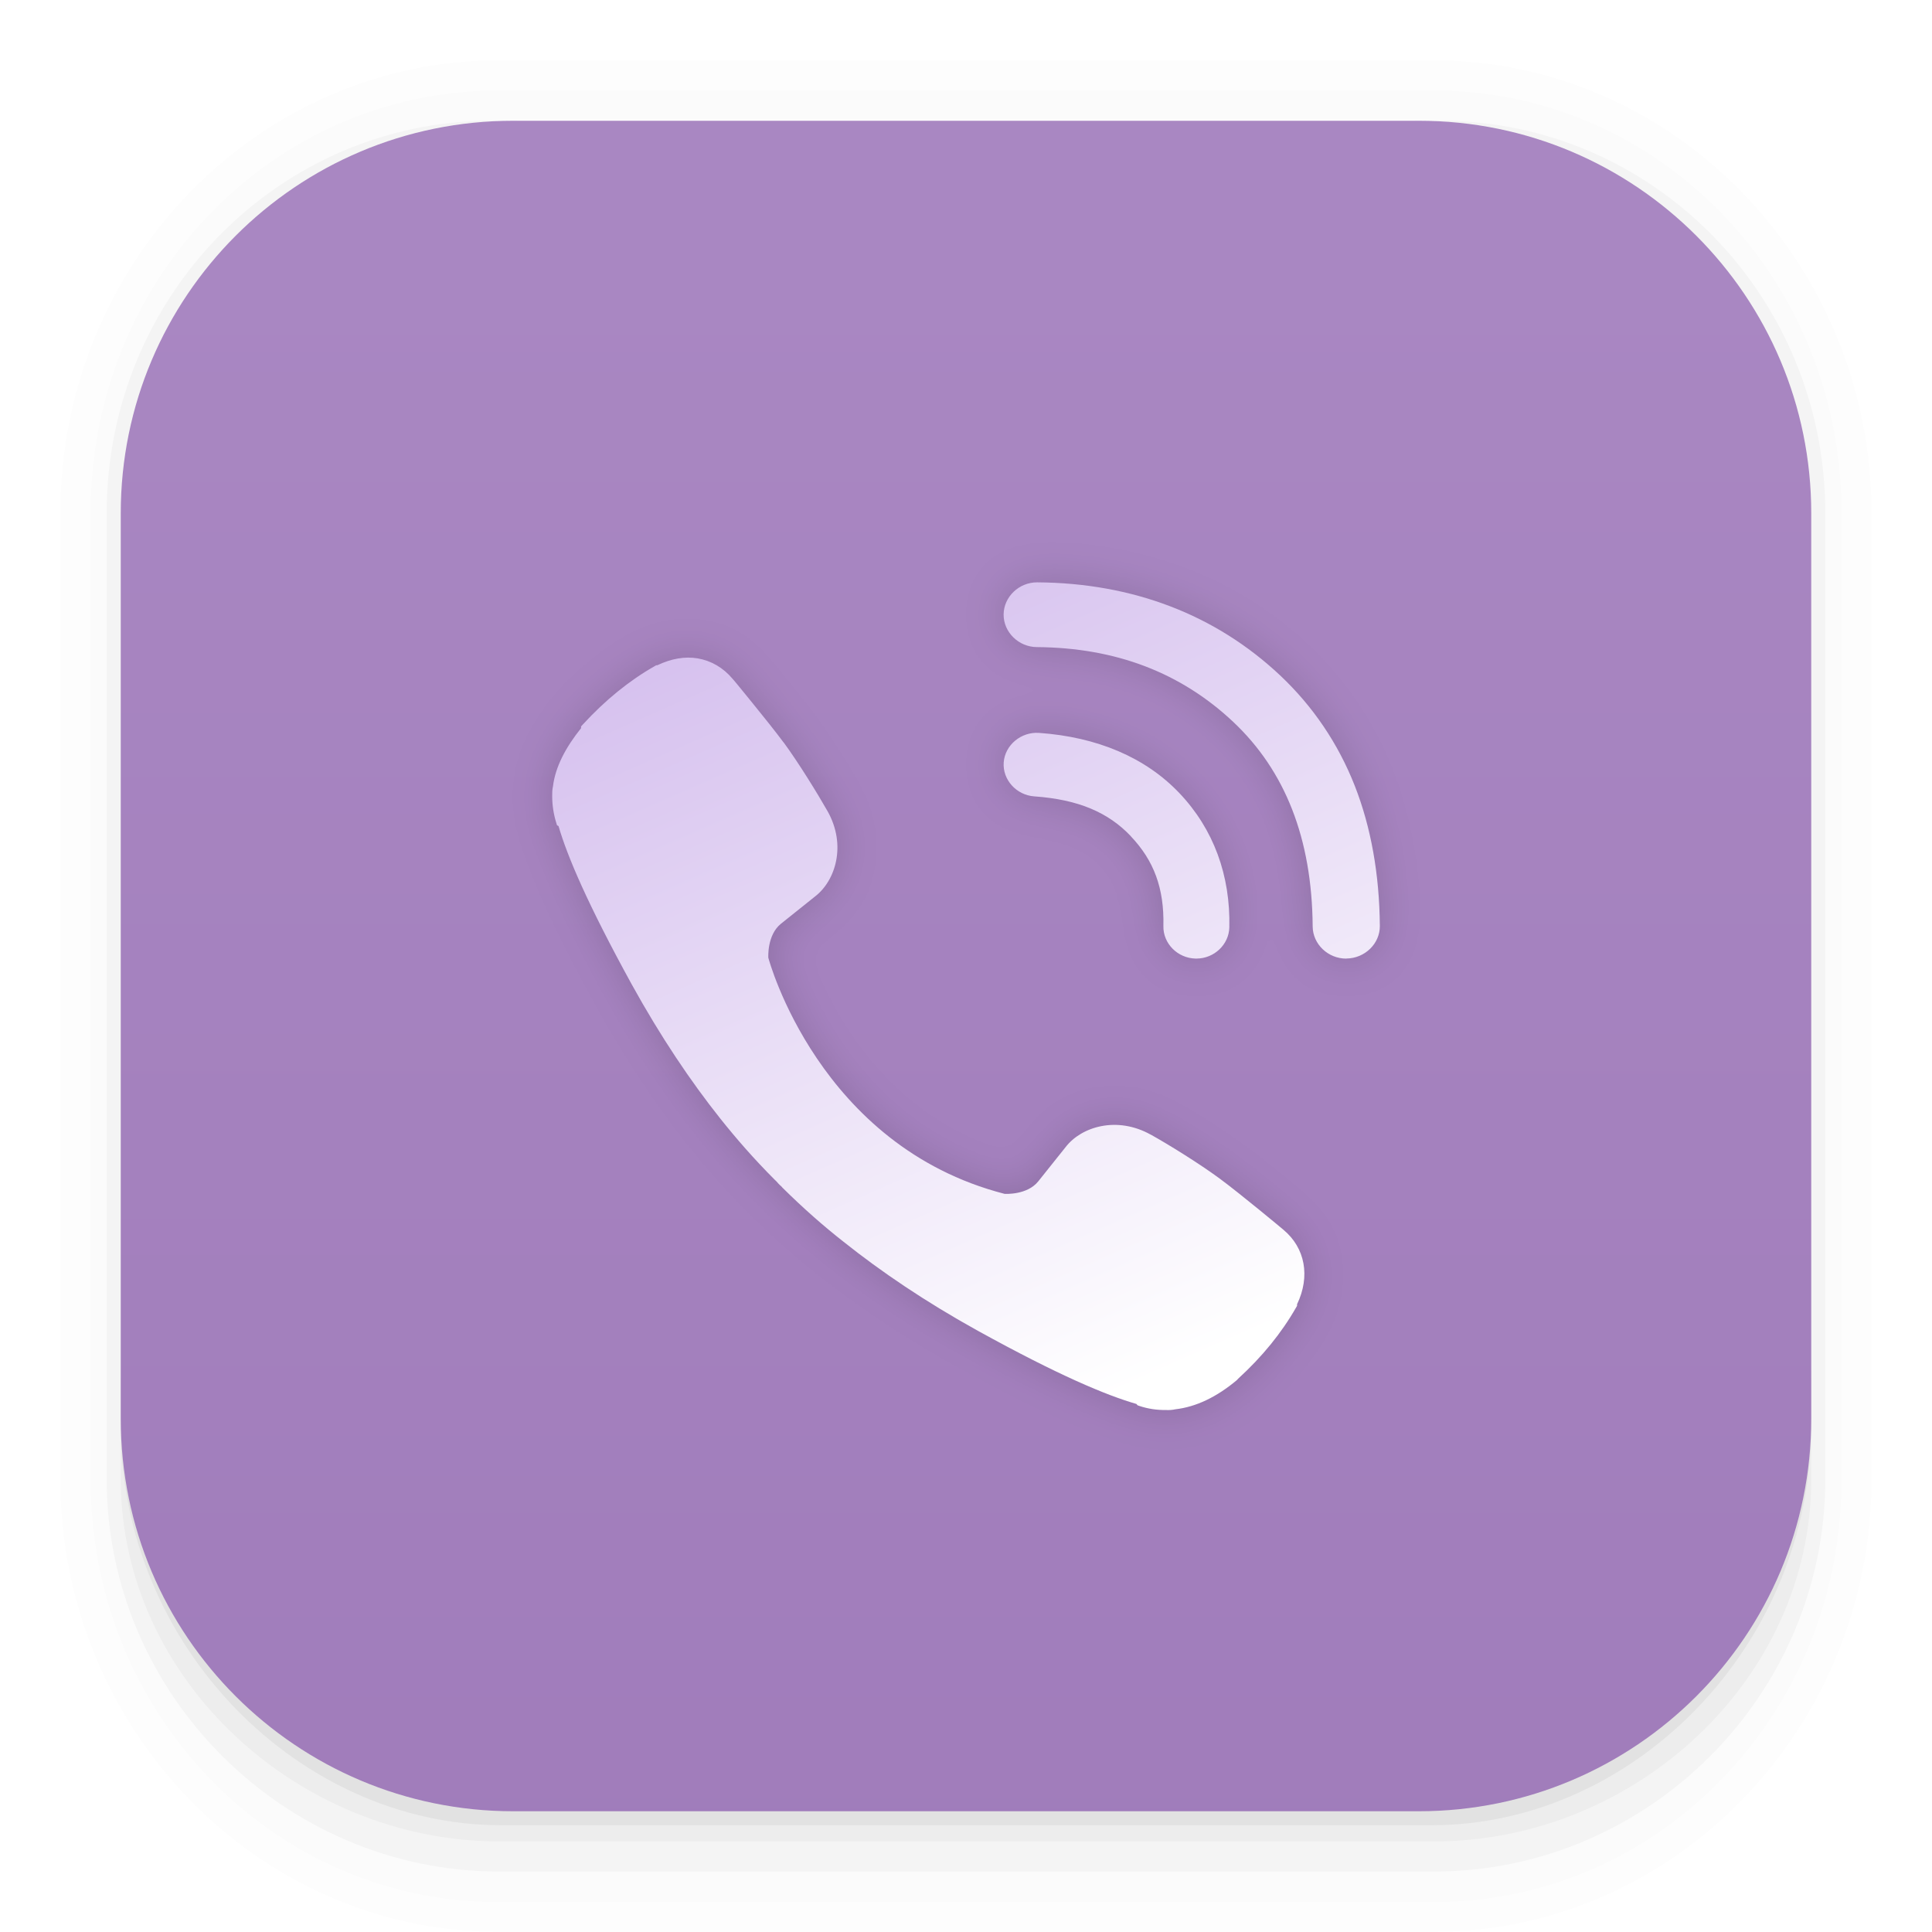
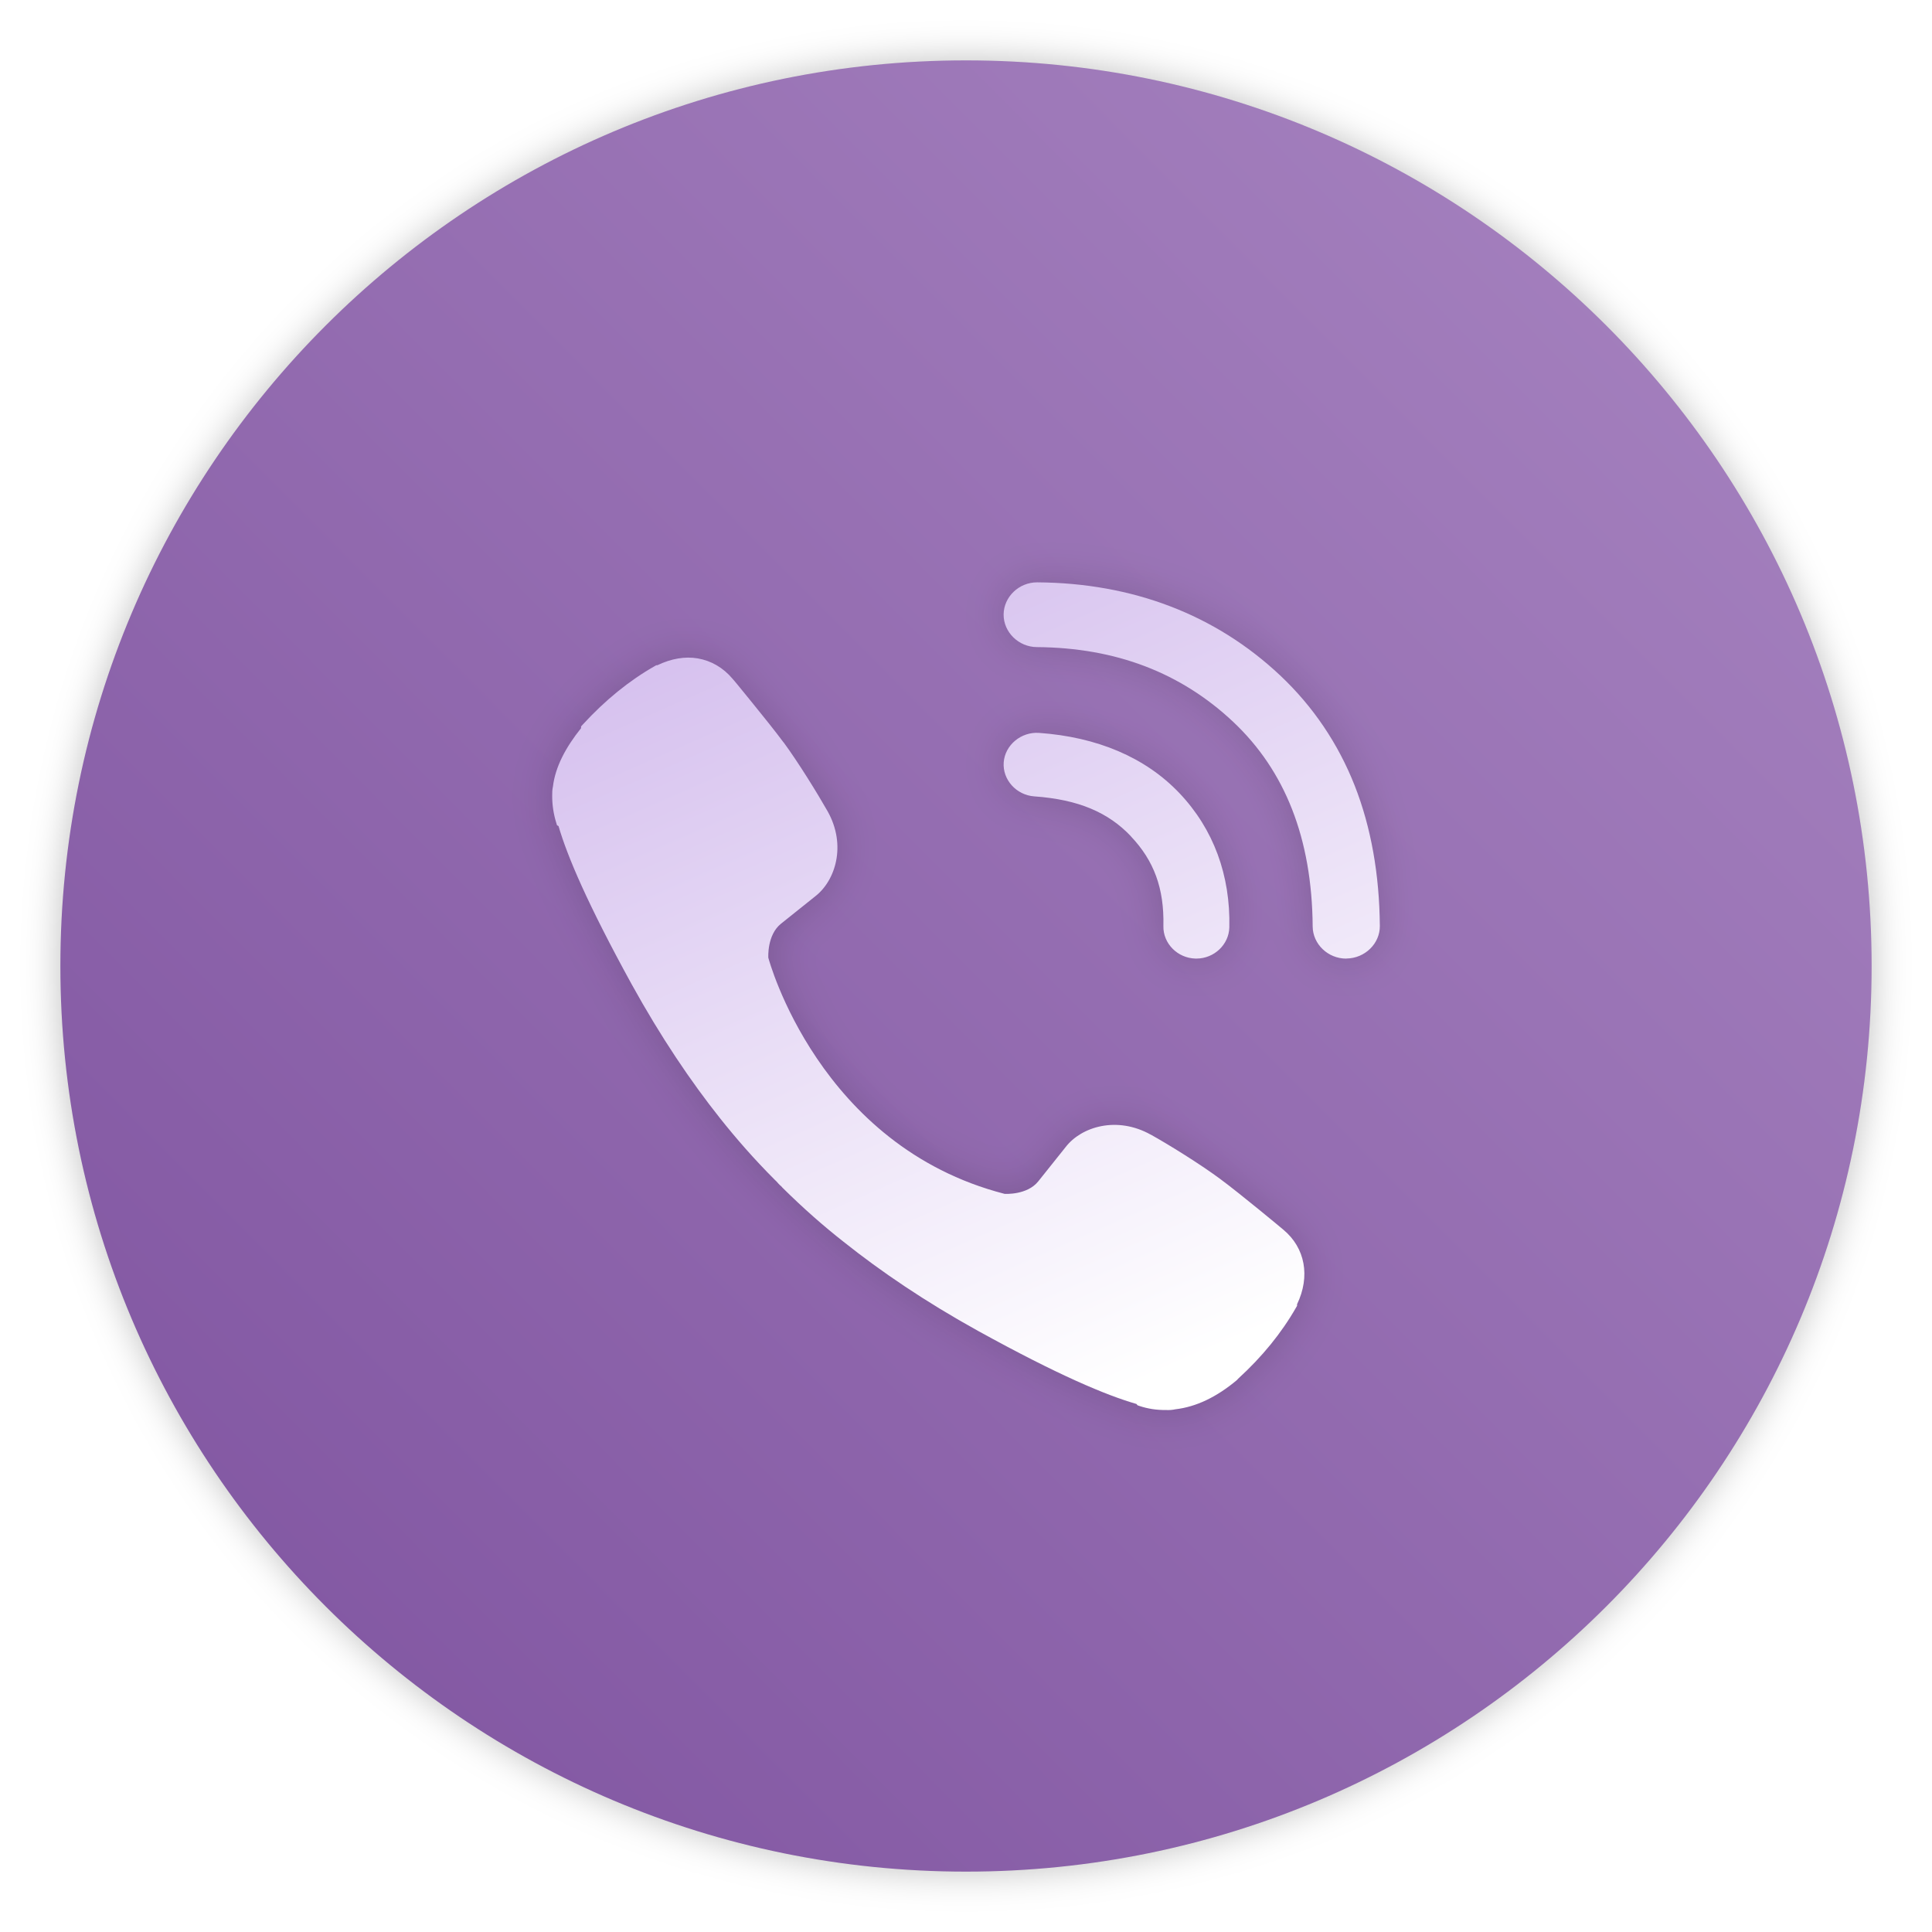
<svg xmlns="http://www.w3.org/2000/svg" xmlns:xlink="http://www.w3.org/1999/xlink" viewBox="0 0 64 64" version="1.1" image-rendering="optimizeSpeed" enable-background="new 0 0 1024 1024" height="64" width="64" id="Apps-Opera">
  <defs id="defs26">
+     <linearGradient id="linearGradient902">
+       <stop id="stop898" offset="0" style="stop-color:#7e529f;stop-opacity:1" />
+       <stop id="stop900" offset="1" style="stop-color:#a885c1;stop-opacity:1" />
+     </linearGradient>
    <linearGradient gradientUnits="userSpaceOnUse" gradientTransform="matrix(0 32.792 -32.792 0 38.638 16.028)" x2="1" id="b">
      <stop id="stop2" offset="0" stop-color="#9c0000" />
      <stop id="stop4" offset=".7" stop-color="#ff4b4b" />
      <stop id="stop6" offset="1" stop-color="#ff4b4b" />
    </linearGradient>
    <linearGradient gradientUnits="userSpaceOnUse" gradientTransform="matrix(0 37.076 -37.076 0 29.033 13.843)" x2="1" id="a">
      <stop id="stop9" offset="0" stop-color="#ff1b2d" />
      <stop id="stop11" offset=".3" stop-color="#ff1b2d" />
      <stop id="stop13" offset=".61" stop-color="#ff1b2d" />
      <stop id="stop15" offset="1" stop-color="#a70014" />
    </linearGradient>
    <filter color-interpolation-filters="sRGB" height="1.072" width="1.072" y="-.036" x="-.036" id="d">
      <feGaussianBlur id="feGaussianBlur18" stdDeviation="9" />
    </filter>
    <linearGradient xlink:href="#linearGradient887" gradientUnits="userSpaceOnUse" gradientTransform="matrix(3.7795 0 0 3.7795 .00014309 .031541)" y2="1.852" y1="15.081" x2="7.937" x1="7.937" id="linearGradient862-3">
      <stop id="stop21" offset="0" stop-color="#f1efeb" />
      <stop id="stop23" offset="1" stop-color="#fdfcfc" />
    </linearGradient>
    <filter id="filter957" x="-0.233" y="-0.052" width="1.465" height="1.103" color-interpolation-filters="sRGB">
      <feGaussianBlur stdDeviation="0.775" id="feGaussianBlur17" />
    </filter>
    <linearGradient gradientTransform="translate(-2.78508,0.8531879)" id="linearGradient911" x1="23" x2="23" y1="14" y2="50" gradientUnits="userSpaceOnUse" xlink:href="#linearGradient880" />
    <linearGradient id="linearGradient880" x1="15.938" x2="44.062" y1="44.845" y2="44.845" gradientTransform="rotate(2.3768,118.86,41.374)" gradientUnits="userSpaceOnUse">
      <stop stop-color="#f41e00" offset="0" id="stop10" />
      <stop stop-color="#00d500" offset="1" id="stop12" />
    </linearGradient>
    <filter id="filter961" x="-0.233" y="-0.052" width="1.465" height="1.103" color-interpolation-filters="sRGB">
      <feGaussianBlur stdDeviation="0.775" id="feGaussianBlur20" />
    </filter>
    <linearGradient gradientTransform="translate(-2.78508,0.8531879)" id="linearGradient919" x1="41" x2="41" y1="14" y2="50" gradientUnits="userSpaceOnUse" xlink:href="#linearGradient880" />
    <linearGradient id="linearGradient4152" x1="26.173" x2="14.482" y1="32.403" y2="5.77" gradientTransform="matrix(1.246314,0,0,1.246314,2.088316,6.827475)" gradientUnits="userSpaceOnUse">
      <stop stop-color="#ffffff" offset="0" id="stop5" />
      <stop stop-color="#cbb0ea" offset="1" id="stop7" />
    </linearGradient>
    <filter id="filter907" x="-0.06" y="-0.06" width="1.12" height="1.12" color-interpolation-filters="sRGB">
      <feGaussianBlur stdDeviation="0.212" id="feGaussianBlur15" />
    </filter>
    <linearGradient gradientTransform="matrix(4.749479,0,0,4.706513,-9.362735,-9.002434)" id="linearGradient887" x1="8.467" x2="8.467" y1="0.529" y2="16.404" gradientUnits="userSpaceOnUse">
      <stop stop-color="#7d519e" offset="0" id="stop10-0" />
      <stop stop-color="#a987c2" offset="1" id="stop12-4" />
    </linearGradient>
    <filter id="c" x="-0.036" y="-0.036" width="1.072" height="1.072" color-interpolation-filters="sRGB">
      <feGaussianBlur stdDeviation="0.238" id="feGaussianBlur2" />
    </filter>
    <linearGradient gradientUnits="userSpaceOnUse" y2="3.759" x2="32.241" y1="59.651" x1="32.241" id="linearGradient7696" xlink:href="#linearGradient887" />
+     <linearGradient id="linearGradient1057">
+       <stop id="stop876" offset="0" stop-color="#fff" />
+       <stop id="stop878" offset="1" stop-opacity="0" stop-color="#fff" />
+     </linearGradient>
+     <linearGradient gradientUnits="userSpaceOnUse" gradientTransform="matrix(1.5625,0,0,1.5625,0.40633,-5.1891)" y2="52.847" y1="27.545" x2="34.999" x1="34.999" id="linearGradient982">
+       <stop id="stop881" offset="0" stop-color="#32b4ff" />
+       <stop id="stop883" offset="1" stop-color="#3287ff" />
+     </linearGradient>
+     <style id="style886" type="text/css" />
+     <style id="style888" type="text/css" />
+     <linearGradient gradientUnits="userSpaceOnUse" gradientTransform="matrix(1.5625,0,0,1.5625,-9.2253,1.3231)" y2="43.681" y1="18.052" x2="21.314" x1="21.314" id="linearGradient1047">
+       <stop id="stop890" offset="0" stop-color="#14dc78" />
+       <stop id="stop892" offset="1" stop-color="#14a03c" />
+     </linearGradient>
+     <linearGradient gradientUnits="userSpaceOnUse" gradientTransform="matrix(1.5625,0,0,1.5625,-8.1072,-10.908)" y2="37.368" y1="12.316" x2="41.729" x1="41.729" id="linearGradient1049">
+       <stop id="stop895" offset="0" stop-color="#ff3c64" />
+       <stop id="stop897" offset="1" stop-color="#ff4628" />
+     </linearGradient>
+     <linearGradient xlink:href="#linearGradient1057" gradientUnits="userSpaceOnUse" gradientTransform="matrix(1,0,0,1.2271,0.20646,-10.975)" y2="39.768" y1="32.234" x2="34.427" x1="34.427" id="linearGradient1059" />
+     <linearGradient xlink:href="#linearGradient1057" gradientUnits="userSpaceOnUse" gradientTransform="matrix(1,0,0,1.2271,-12.55,-19.793)" y2="39.768" y1="32.234" x2="34.427" x1="34.427" id="linearGradient1063" />
+     <linearGradient xlink:href="#linearGradient1057" gradientUnits="userSpaceOnUse" gradientTransform="matrix(1,0,0,1.2271,5.7554,-25.761)" y2="39.768" y1="32.234" x2="34.427" x1="34.427" id="linearGradient1067" />
+     <filter color-interpolation-filters="sRGB" height="1.048" width="1.048" y="-.024" x="-.024" id="filter11290">
+       <feGaussianBlur id="feGaussianBlur903" stdDeviation="0.159" />
+     </filter>
+     <linearGradient gradientUnits="userSpaceOnUse" gradientTransform="matrix(3.7796,0,0,3.7796,-9.461237,-11.41159)" y2="0.639" y1="16.331" x2="8.476" x1="8.476" id="linearGradient1005">
+       <stop id="stop906" offset="0" stop-color="#dddfe1" style="stop-color:#7e529f;stop-opacity:1" />
+       <stop id="stop908" offset="1" stop-color="#f3f4f6" style="stop-color:#a885c1;stop-opacity:1" />
+     </linearGradient>
+     <linearGradient gradientTransform="translate(82.53246,-1.241455)" gradientUnits="userSpaceOnUse" y2="3.528" x2="-20.583" y1="63.027" x1="-80.376" id="linearGradient904" xlink:href="#linearGradient902" />
  </defs>
-   <g id="g40" shape-rendering="auto" transform="scale(3.7796)">
-     <path id="path28" style="font-feature-settings:normal;font-variant-alternates:normal;font-variant-caps:normal;font-variant-east-asian:normal;font-variant-ligatures:normal;font-variant-numeric:normal;font-variant-position:normal;font-variation-settings:normal;inline-size:0;isolation:auto;mix-blend-mode:normal;shape-margin:0;shape-padding:0;text-decoration-color:#000000;text-decoration-line:none;text-decoration-style:solid;text-indent:0;text-orientation:mixed;text-transform:none;white-space:normal" stop-color="#000000" solid-color="#000000" opacity=".01" image-rendering="auto" enable-background="accumulate" dominant-baseline="auto" color-rendering="auto" color="#000000" d="m4.369 0.529c-2.114 0-3.84 1.784-3.84 3.968v8.467c0 2.185 1.726 3.968 3.84 3.968h8.194c2.114 0 3.84-1.784 3.84-3.968v-8.467c0-2.185-1.726-3.968-3.84-3.968zm0.257 0.521h7.681c1.844 0 3.329 1.534 3.329 3.44v7.937c0 1.906-1.485 3.44-3.329 3.44h-7.681c-1.844 0-3.329-1.534-3.329-3.44v-7.937c0-1.906 1.485-3.44 3.329-3.44z" />
-     <path id="path30" style="font-feature-settings:normal;font-variant-alternates:normal;font-variant-caps:normal;font-variant-east-asian:normal;font-variant-ligatures:normal;font-variant-numeric:normal;font-variant-position:normal;font-variation-settings:normal;inline-size:0;isolation:auto;mix-blend-mode:normal;shape-margin:0;shape-padding:0;text-decoration-color:#000000;text-decoration-line:none;text-decoration-style:solid;text-indent:0;text-orientation:mixed;text-transform:none;white-space:normal" stop-color="#000000" solid-color="#000000" opacity=".01" image-rendering="auto" enable-background="accumulate" dominant-baseline="auto" color-rendering="auto" color="#000000" d="m4.359 0.794c-1.967 0-3.564 1.653-3.564 3.688v8.5c0 2.035 1.597 3.688 3.564 3.688h8.216c1.967 0 3.564-1.653 3.564-3.688v-8.5c0-2.035-1.598-3.688-3.564-3.688zm0.272 0.256h7.672c1.842 0 3.325 1.534 3.325 3.44v7.937c0 1.906-1.483 3.44-3.325 3.44h-7.672c-1.842 0-3.325-1.534-3.325-3.44v-7.937c0-1.906 1.483-3.44 3.325-3.44z" />
-     <g id="g38">
-       <path id="path32" style="font-feature-settings:normal;font-variant-alternates:normal;font-variant-caps:normal;font-variant-east-asian:normal;font-variant-ligatures:normal;font-variant-numeric:normal;font-variant-position:normal;font-variation-settings:normal;inline-size:0;isolation:auto;mix-blend-mode:normal;shape-margin:0;shape-padding:0;text-decoration-color:#000000;text-decoration-line:none;text-decoration-style:solid;text-indent:0;text-orientation:mixed;text-transform:none;white-space:normal" stop-color="#000000" solid-color="#000000" opacity=".03" image-rendering="auto" enable-background="accumulate" dominant-baseline="auto" color-rendering="auto" color="#000000" d="m4.31 1.058c-1.866 0-3.375 1.538-3.375 3.439v8.467c0 1.901 1.57 3.439 3.436 3.439h8.2c1.866 0 3.427-1.538 3.427-3.439v-8.467c0-1.901-1.51-3.439-3.376-3.439h-0.097c1.794 0.087 3.214 1.582 3.214 3.432v7.937c0 1.906-1.506 3.44-3.377 3.44h-7.79c-1.871 0-3.377-1.534-3.377-3.44v-7.937c0-1.85 1.42-3.345 3.214-3.432z" />
-       <path id="path34" style="font-feature-settings:normal;font-variant-alternates:normal;font-variant-caps:normal;font-variant-east-asian:normal;font-variant-ligatures:normal;font-variant-numeric:normal;font-variant-position:normal;font-variation-settings:normal;inline-size:0;isolation:auto;mix-blend-mode:normal;shape-margin:0;shape-padding:0;text-decoration-color:#000000;text-decoration-line:none;text-decoration-style:solid;text-indent:0;text-orientation:mixed;text-transform:none;white-space:normal" stop-color="#000000" solid-color="#000000" opacity=".03" image-rendering="auto" enable-background="accumulate" dominant-baseline="auto" color-rendering="auto" color="#000000" d="m4 46.969v2.031c0 6.648 5.896 12 12.544 12h30.961c6.648 0 12.495-5.352 12.495-12v-1.992c-0.021 7.185-5.81 12.963-13 12.963h-29.998c-7.203 0-13.002-5.799-13.002-13.002z" transform="scale(.26458)" />
-       <path id="path36" style="font-feature-settings:normal;font-variant-alternates:normal;font-variant-caps:normal;font-variant-east-asian:normal;font-variant-ligatures:normal;font-variant-numeric:normal;font-variant-position:normal;font-variation-settings:normal;inline-size:0;isolation:auto;mix-blend-mode:normal;shape-margin:0;shape-padding:0;text-decoration-color:#000000;text-decoration-line:none;text-decoration-style:solid;text-indent:0;text-orientation:mixed;text-transform:none;white-space:normal" stop-color="#000000" solid-color="#000000" opacity=".05" image-rendering="auto" enable-background="accumulate" dominant-baseline="auto" color-rendering="auto" color="#000000" d="m1.058 11.906v0.592c0 1.939 1.573 3.499 3.332 3.499h8.16c1.759 0 3.324-1.561 3.324-3.499v-0.581c-0.006 2.095-1.537 3.78-3.439 3.78h-7.937c-1.906 0-3.44-1.691-3.44-3.792z" />
-     </g>
-   </g>
-   <rect style="stroke-width:3.78;stroke-miterlimit:4;stroke-dasharray:none;fill:url(#linearGradient7696);fill-opacity:1" id="rect42" stroke-width="3.78" fill="url(#linearGradient862-3)" ry="13.002" rx="13.002" height="56" width="56" y="4" x="4" />
+   <circle transform="matrix(3.7796,0,0,3.7796,-0.102788,0.02458453)" cx="8.494" cy="8.46" r="7.938" filter="url(#filter11290)" opacity="0.25" stroke-width="0.14" id="circle913" />
+   <circle r="30" cy="32" cx="32" id="path896" style="fill:url(#linearGradient904);fill-opacity:1;stroke-width:3.081;stroke-linecap:round" />
  <path transform="matrix(3.238525,0,0,3.238525,4.581009,5.581129)" d="m 9.193,4.233 c -0.186,0 -0.34,0.149 -0.342,0.328 -0.001,0.181 0.153,0.333 0.341,0.334 0.808,0.006 1.473,0.261 2.008,0.765 0.529,0.499 0.806,1.19 0.813,2.093 v 7.697e-4 c 0.002,0.179 0.156,0.328 0.343,0.328 1.8e-5,0 0.004,-6.926e-4 0.004,-7.696e-4 0.187,-0.002 0.342,-0.152 0.341,-0.333 v -7.697e-4 c -0.004,-0.526 -0.09,-1.009 -0.257,-1.435 -0.169,-0.43 -0.427,-0.81 -0.762,-1.127 -0.663,-0.623 -1.51,-0.945 -2.484,-0.952 H 9.193 Z M 5.722,5.011 C 5.592,4.989 5.451,5.013 5.31,5.081 h -0.011 l -0.016,0.009 c -0.261,0.149 -0.506,0.348 -0.736,0.598 L 4.529,5.707 v 0.018 c -0.159,0.198 -0.264,0.397 -0.288,0.597 -0.008,0.034 -0.008,0.064 -0.008,0.097 0,0.091 0.013,0.183 0.041,0.274 l 0.008,0.026 0.016,0.009 c 0.091,0.311 0.296,0.795 0.746,1.615 0.3,0.543 0.606,0.997 0.91,1.379 0.16,0.201 0.342,0.41 0.552,0.621 0.002,0.003 0.011,0.012 0.021,0.02 0.003,0.003 0.008,0.01 0.02,0.022 l 0.021,0.021 h 0.001 c 0.007,0.007 0.012,0.013 0.014,0.014 l 0.004,0.004 0.004,0.004 c 0.211,0.208 0.418,0.391 0.622,0.55 0.382,0.304 0.835,0.613 1.379,0.913 0.82,0.453 1.309,0.657 1.618,0.746 l 0.011,0.014 0.019,0.007 c 0.088,0.029 0.179,0.043 0.269,0.041 0.037,0.002 0.069,-5.77e-4 0.1,-0.007 0.212,-0.025 0.422,-0.125 0.629,-0.299 l 0.002,-0.003 0.002,-0.002 c 0.003,-0.003 0.001,-0.002 0.003,-0.004 0.002,-0.002 0.003,-0.004 0.004,-0.005 0.246,-0.224 0.444,-0.468 0.593,-0.729 l 0.01,-0.017 v -0.016 c 0.137,-0.285 0.083,-0.577 -0.14,-0.762 -0.005,-0.005 -0.112,-0.094 -0.245,-0.202 -0.136,-0.11 -0.297,-0.24 -0.406,-0.32 -0.206,-0.152 -0.523,-0.349 -0.704,-0.449 h -7.69e-4 c -0.348,-0.195 -0.711,-0.082 -0.871,0.125 l -0.28,0.351 c -0.113,0.142 -0.339,0.129 -0.345,0.129 -1.902,-0.489 -2.413,-2.401 -2.417,-2.415 -3.388e-4,-0.006 -0.014,-0.232 0.129,-0.347 l 0.35,-0.28 c 0.208,-0.159 0.324,-0.522 0.129,-0.871 -0.102,-0.18 -0.3,-0.5 -0.449,-0.704 h -7.694e-4 c -0.08,-0.108 -0.21,-0.27 -0.32,-0.406 -0.055,-0.068 -0.105,-0.13 -0.142,-0.174 -0.018,-0.022 -0.033,-0.04 -0.044,-0.053 -0.005,-0.006 -0.01,-0.011 -0.013,-0.014 -0.002,-0.002 -0.002,-0.003 -0.004,-0.005 -0.097,-0.115 -0.22,-0.185 -0.356,-0.208 z M 9.214,5.773 C 9.03,5.761 8.865,5.898 8.852,6.075 c -0.013,0.177 0.13,0.335 0.313,0.348 0.453,0.032 0.759,0.165 0.988,0.408 v 7.696e-4 c 0.234,0.247 0.341,0.53 0.332,0.916 v 0.002 c -0.004,0.178 0.145,0.328 0.329,0.332 h 0.008 c 0.181,0 0.333,-0.143 0.337,-0.319 0.012,-0.531 -0.16,-1.004 -0.509,-1.372 -0.35,-0.369 -0.846,-0.576 -1.437,-0.618 z" fill="#000000" filter="url(#filter907)" opacity="0.15" stroke-width="0.385" id="path24" />
  <path style="fill:url(#linearGradient4152)" d="m 34.354,19.291 c -0.602,0 -1.102,0.481 -1.108,1.064 -0.004,0.585 0.496,1.078 1.103,1.081 2.617,0.02 4.769,0.847 6.504,2.478 1.715,1.616 2.609,3.855 2.631,6.777 v 0.003 c 0.006,0.581 0.506,1.061 1.11,1.061 5.9e-5,0 0.011,-0.002 0.012,-0.003 0.605,-0.006 1.108,-0.493 1.103,-1.078 v -0.003 c -0.014,-1.703 -0.291,-3.269 -0.833,-4.647 -0.548,-1.392 -1.381,-2.624 -2.468,-3.649 -2.147,-2.019 -4.889,-3.062 -8.045,-3.084 h -0.01 z m -11.241,2.519 c -0.422,-0.072 -0.88,0.007 -1.336,0.226 h -0.036 l -0.051,0.029 c -0.846,0.481 -1.64,1.126 -2.383,1.935 l -0.058,0.063 v 0.058 c -0.514,0.641 -0.854,1.286 -0.932,1.933 -0.025,0.11 -0.025,0.208 -0.025,0.314 0,0.294 0.043,0.593 0.134,0.886 l 0.025,0.083 0.051,0.029 c 0.294,1.007 0.96,2.574 2.417,5.229 0.971,1.759 1.963,3.229 2.948,4.467 0.519,0.651 1.107,1.328 1.789,2.011 0.008,0.008 0.037,0.037 0.068,0.066 0.011,0.011 0.026,0.033 0.063,0.071 l 0.068,0.068 h 0.005 c 0.024,0.024 0.04,0.041 0.044,0.046 l 0.012,0.015 0.012,0.012 c 0.682,0.675 1.355,1.266 2.013,1.782 1.236,0.985 2.705,1.985 4.464,2.958 2.657,1.466 4.239,2.128 5.241,2.417 l 0.037,0.044 0.061,0.022 c 0.284,0.095 0.579,0.138 0.871,0.134 0.119,0.007 0.224,-0.002 0.324,-0.024 0.686,-0.08 1.365,-0.405 2.037,-0.969 l 0.007,-0.01 0.007,-0.005 c 0.01,-0.01 0.004,-0.005 0.01,-0.012 0.006,-0.005 0.008,-0.012 0.015,-0.017 0.796,-0.726 1.438,-1.516 1.921,-2.361 l 0.031,-0.054 v -0.051 c 0.444,-0.924 0.269,-1.867 -0.452,-2.468 -0.017,-0.015 -0.364,-0.305 -0.794,-0.655 -0.44,-0.358 -0.962,-0.778 -1.313,-1.037 -0.666,-0.492 -1.694,-1.129 -2.281,-1.456 h -0.003 c -1.126,-0.631 -2.303,-0.264 -2.821,0.406 l -0.908,1.137 c -0.366,0.461 -1.098,0.417 -1.117,0.416 -6.159,-1.584 -7.814,-7.777 -7.826,-7.821 -0.001,-0.019 -0.045,-0.752 0.416,-1.125 l 1.132,-0.906 c 0.672,-0.515 1.05,-1.692 0.416,-2.821 -0.331,-0.584 -0.97,-1.62 -1.456,-2.281 h -0.003 c -0.26,-0.351 -0.68,-0.875 -1.037,-1.314 -0.179,-0.22 -0.341,-0.421 -0.46,-0.565 -0.059,-0.072 -0.107,-0.13 -0.141,-0.17 -0.017,-0.02 -0.032,-0.035 -0.041,-0.046 -0.005,-0.006 -0.008,-0.01 -0.012,-0.015 C 23.952,22.112 23.552,21.885 23.112,21.81 Z m 11.307,2.468 c -0.594,-0.042 -1.128,0.403 -1.171,0.976 -0.043,0.574 0.419,1.085 1.013,1.127 1.467,0.104 2.457,0.535 3.201,1.322 v 0.003 c 0.759,0.801 1.105,1.717 1.076,2.967 v 0.005 c -0.013,0.576 0.47,1.063 1.066,1.076 h 0.027 c 0.588,0 1.077,-0.464 1.091,-1.032 0.04,-1.719 -0.52,-3.253 -1.648,-4.443 -1.133,-1.195 -2.739,-1.865 -4.654,-2.001 z" fill="url(#linearGradient4152)" stroke-width="1.246" id="path26" />
+   <circle cx="-1340.363" cy="-1240.957" r="0" fill="#5e4aa6" id="circle917" />
+   <circle cx="-240.813" cy="24.498" r="0" fill="#5e4aa6" fill-rule="evenodd" id="circle919" />
+   <g transform="matrix(3.7796,0,0,3.7796,-194.5832,-38.07724)" fill="#5e4aa6" stroke-width="0.265" id="g943">
+     <circle cx="-330.35" cy="-328.38" r="0" id="circle935" />
+     <circle cx="-312.11" cy="-326.25" r="0" id="circle937" />
+     <circle cx="-306.02" cy="-333.07" r="0" id="circle939" />
+     <circle cx="-308.84" cy="-326.01" r="0" id="circle941" />
+   </g>
</svg>
